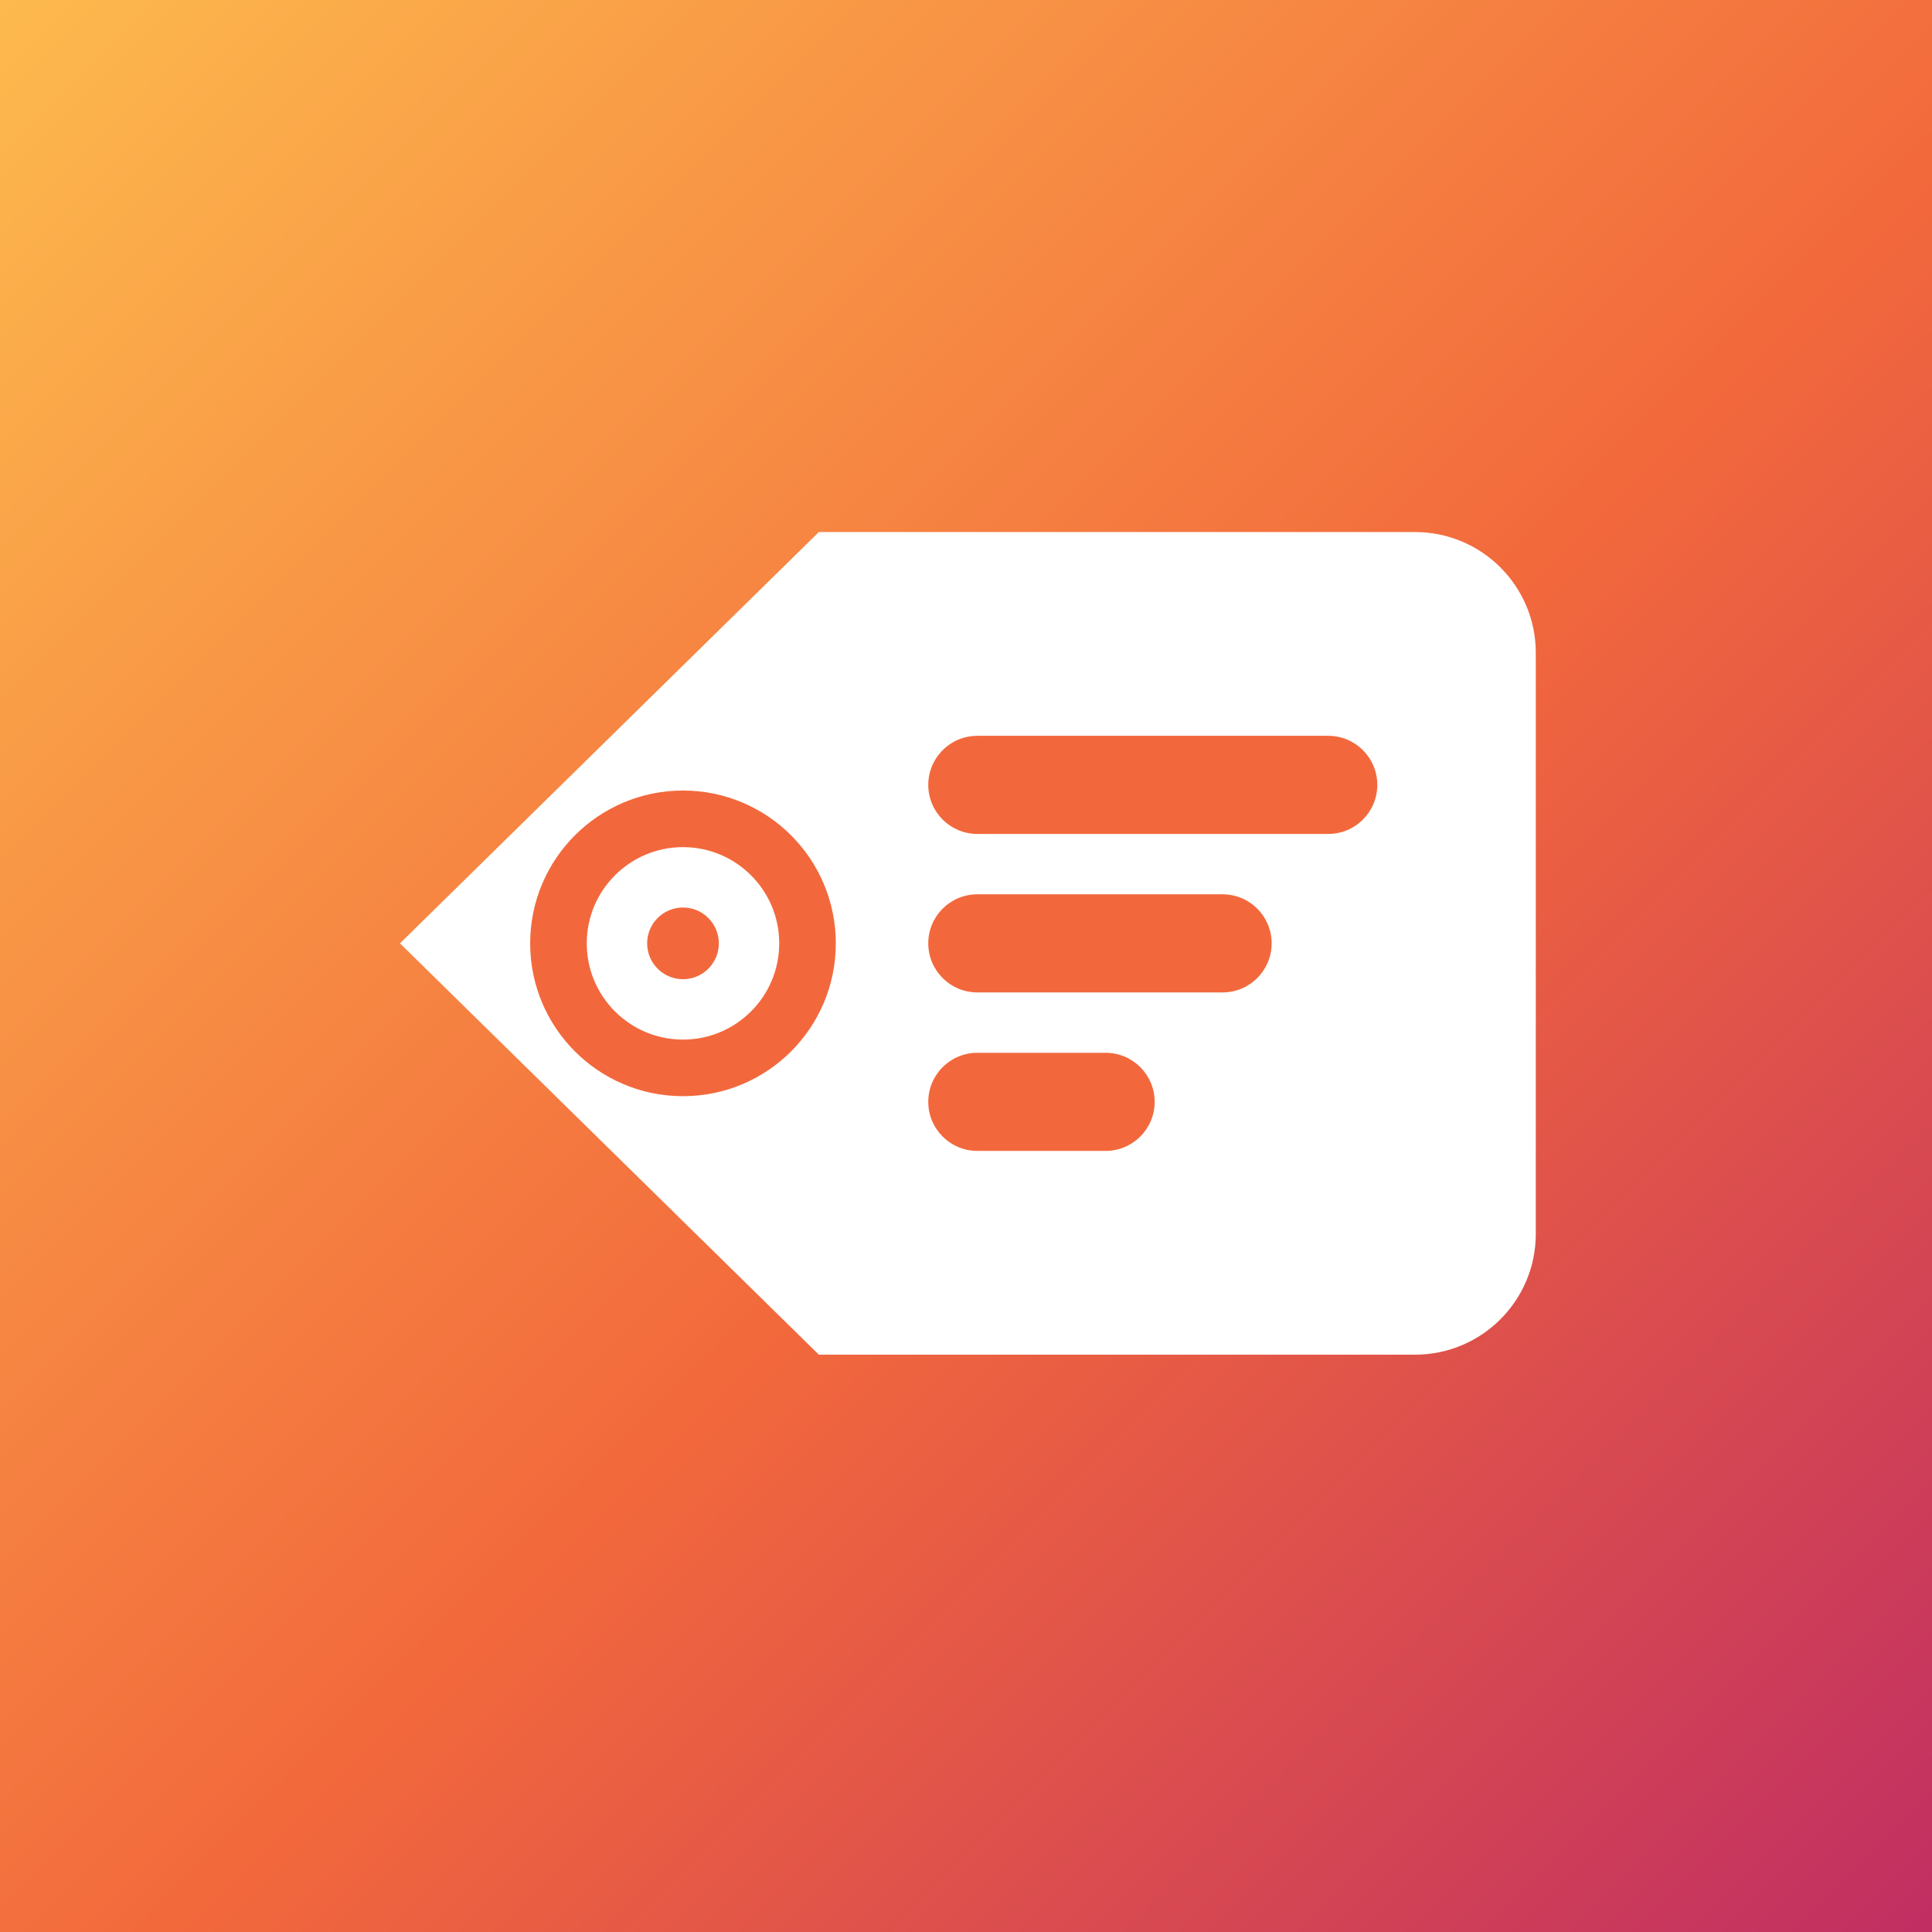
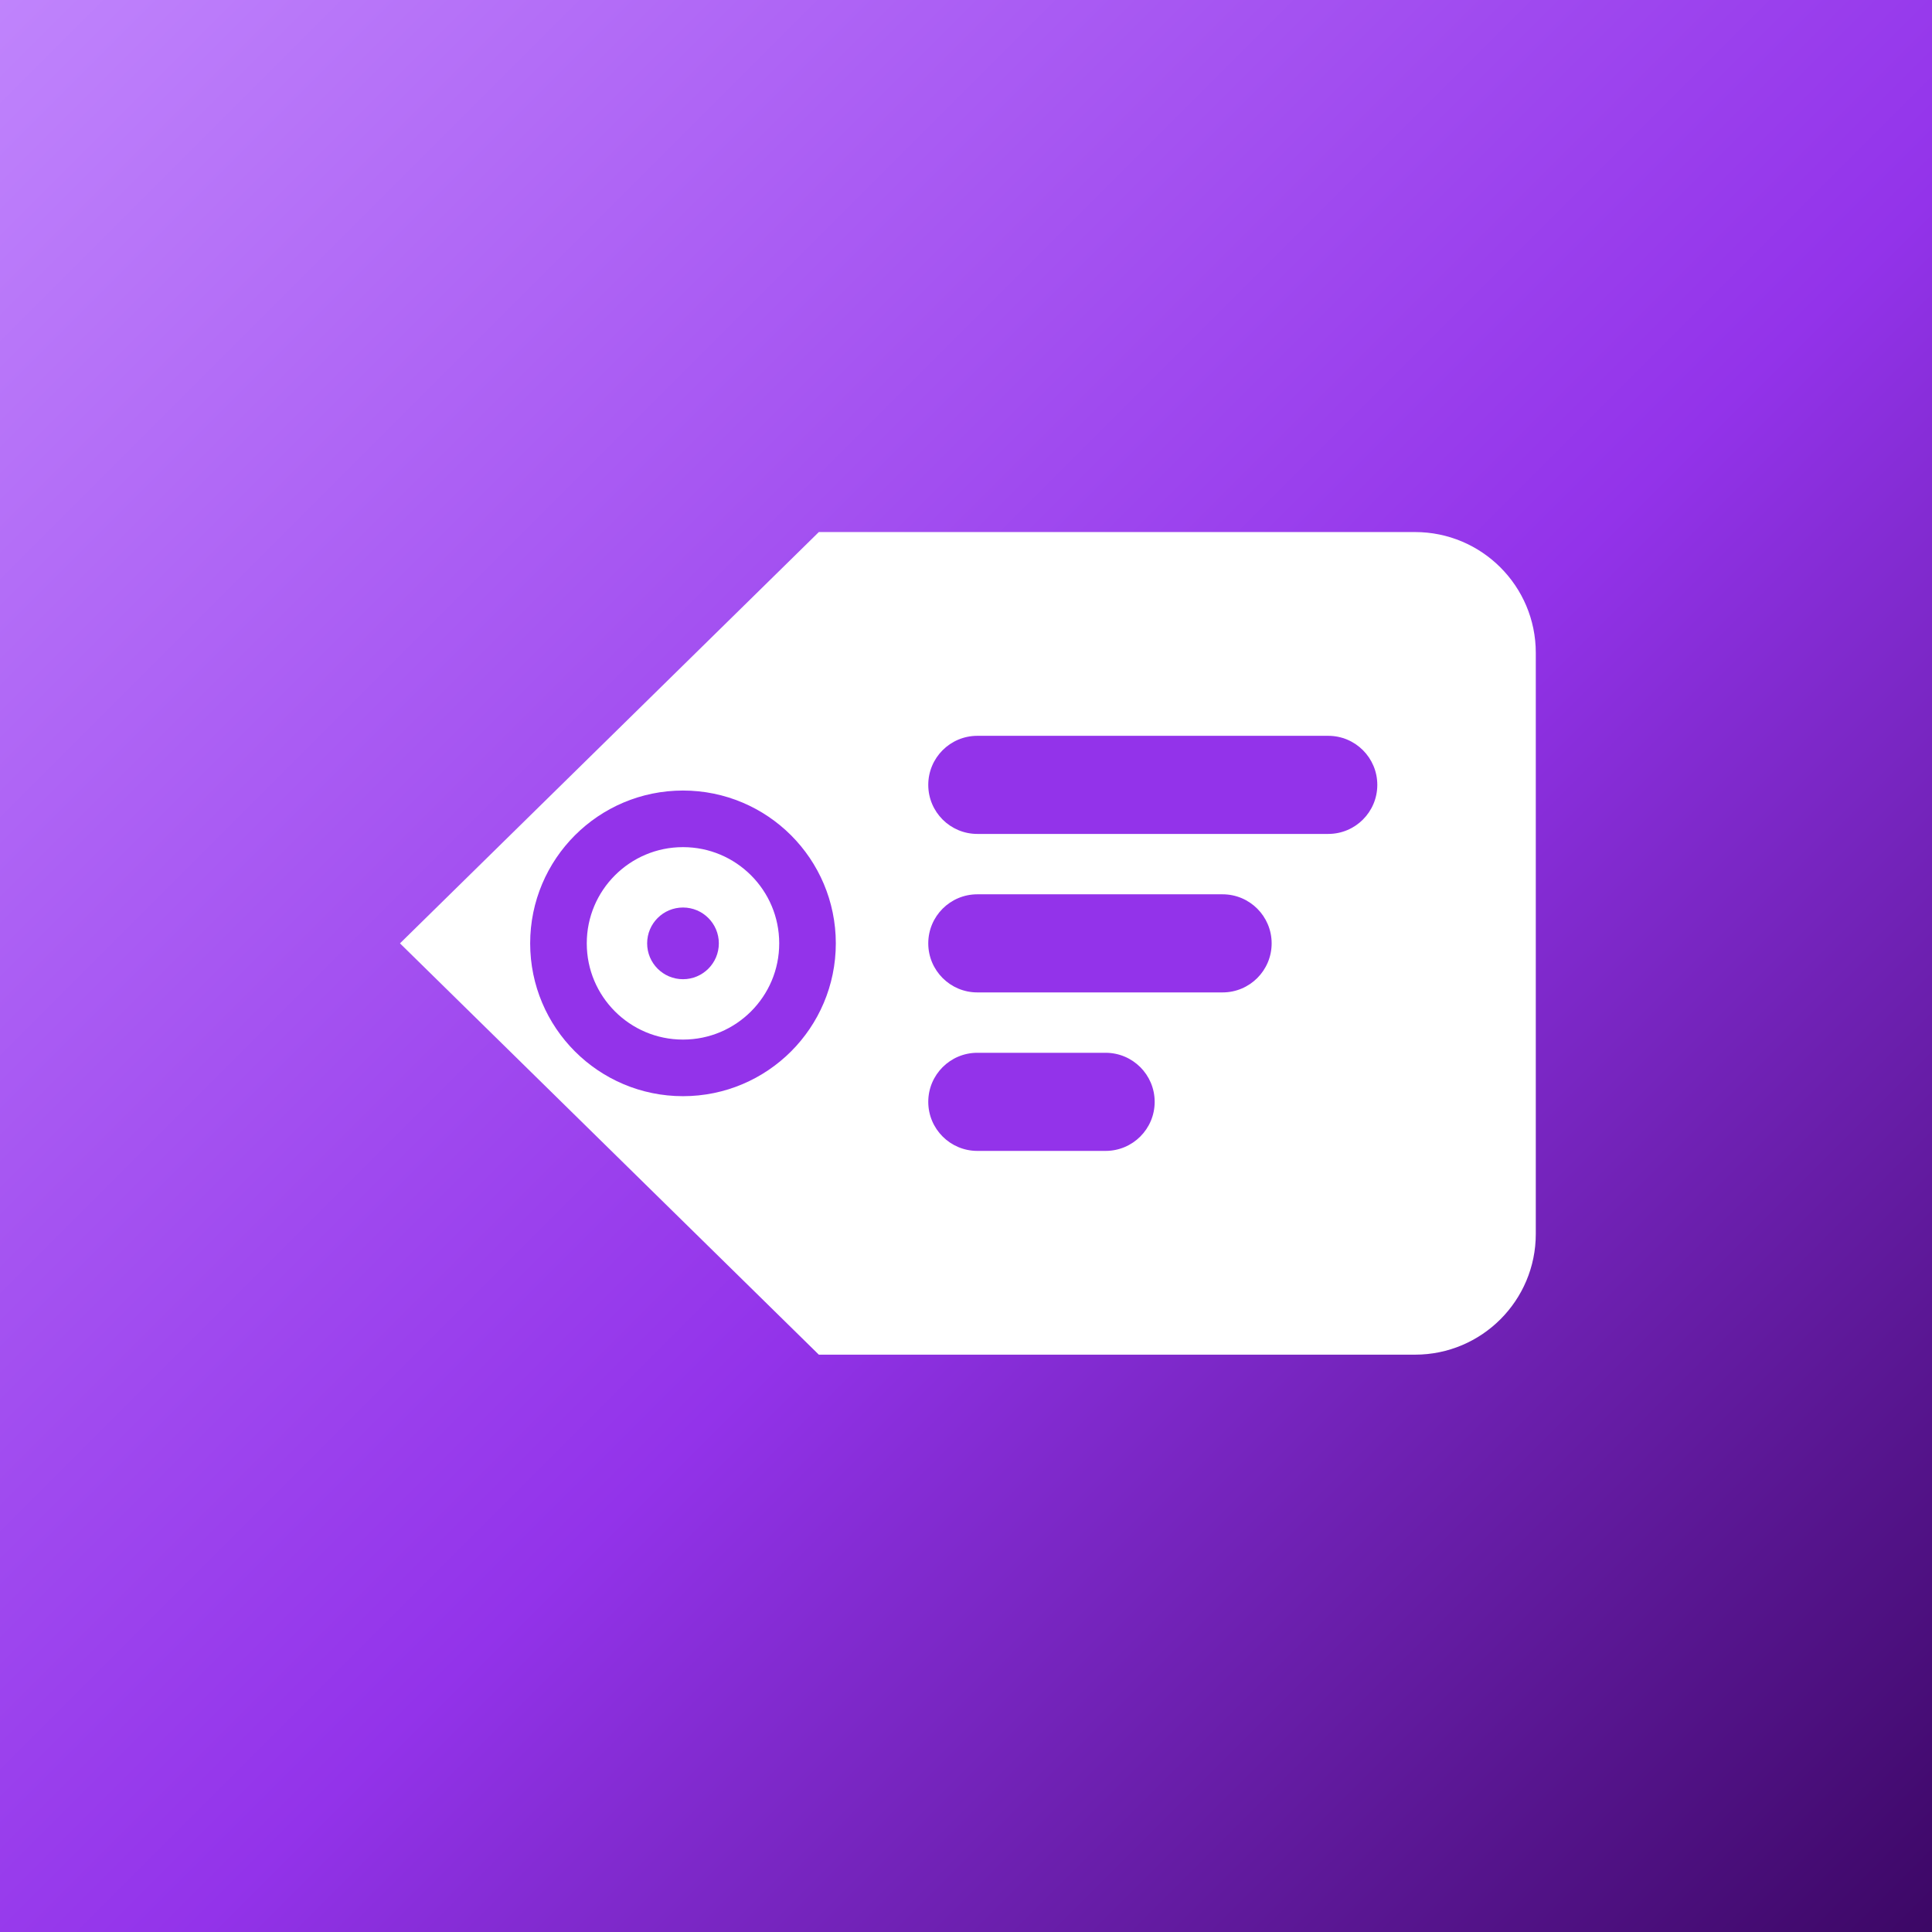
<svg xmlns="http://www.w3.org/2000/svg" width="1024" height="1024" viewBox="0 0 1024 1024">
  <defs>
    <linearGradient id="g" x1="0" y1="0" x2="1" y2="1">
-       <stop offset="0" stop-color="#FDBA4D" />
-       <stop offset="0.55" stop-color="#F2683C" />
-       <stop offset="1" stop-color="#C02E63" />
+       <stop offset="0" stop-color="#C084FC" />
+       <stop offset="0.55" stop-color="#9333EA" />
+       <stop offset="1" stop-color="#3B0764" />
    </linearGradient>
  </defs>
  <rect width="1024" height="1024" fill="url(#g)" />
  <g transform="translate(512,500)">
    <path d="M -300 0 L -78 -218 L 238 -218 A 64 64 0 0 1 302 -154 L 302 154 A 64 64 0 0 1 238 218 L -78 218 Z" fill="#ffffff" />
-     <circle cx="-150" cy="0" r="66" fill="none" stroke="#F2683C" stroke-width="30" />
-     <circle cx="-150" cy="0" r="19" fill="#F2683C" />
-     <rect x="-20" y="-110" width="238" height="52" rx="26" fill="#F2683C" />
-     <rect x="-20" y="-26" width="182" height="52" rx="26" fill="#F2683C" />
-     <rect x="-20" y="58" width="120" height="52" rx="26" fill="#F2683C" />
+     <circle cx="-150" cy="0" r="66" fill="none" stroke="#9333EA" stroke-width="30" />
+     <circle cx="-150" cy="0" r="19" fill="#9333EA" />
+     <rect x="-20" y="-110" width="238" height="52" rx="26" fill="#9333EA" />
+     <rect x="-20" y="-26" width="182" height="52" rx="26" fill="#9333EA" />
+     <rect x="-20" y="58" width="120" height="52" rx="26" fill="#9333EA" />
  </g>
</svg>
